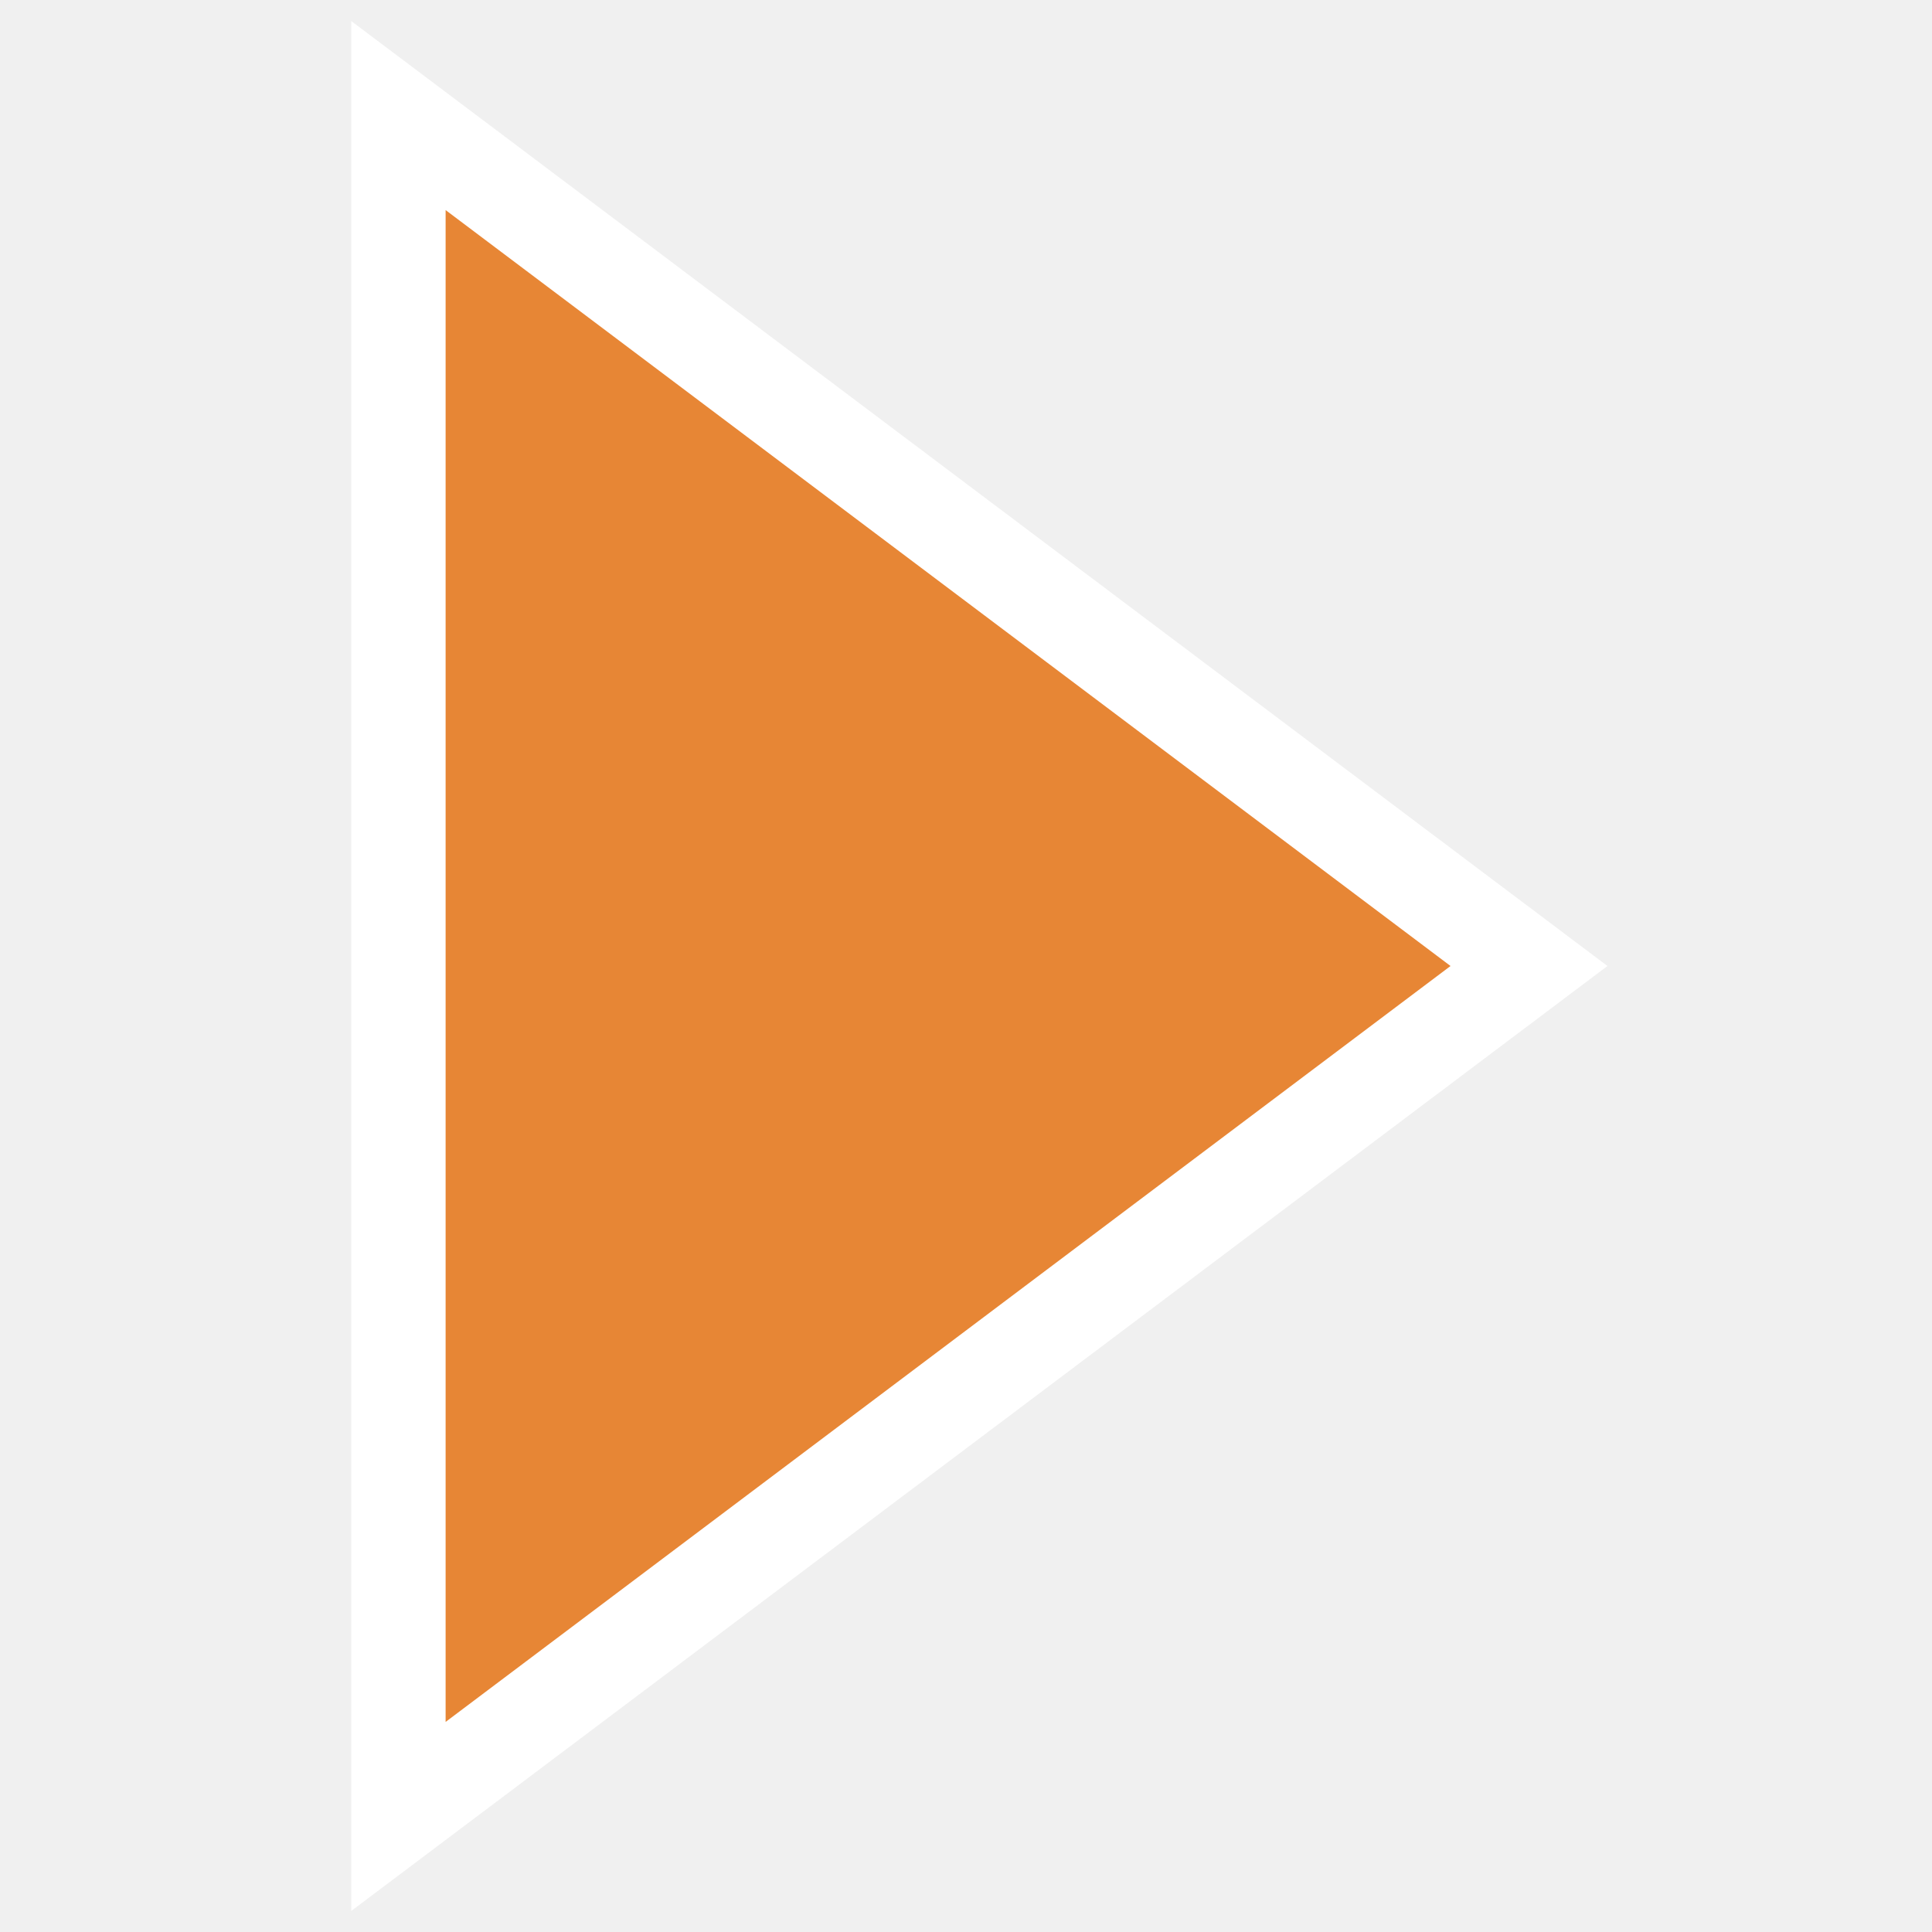
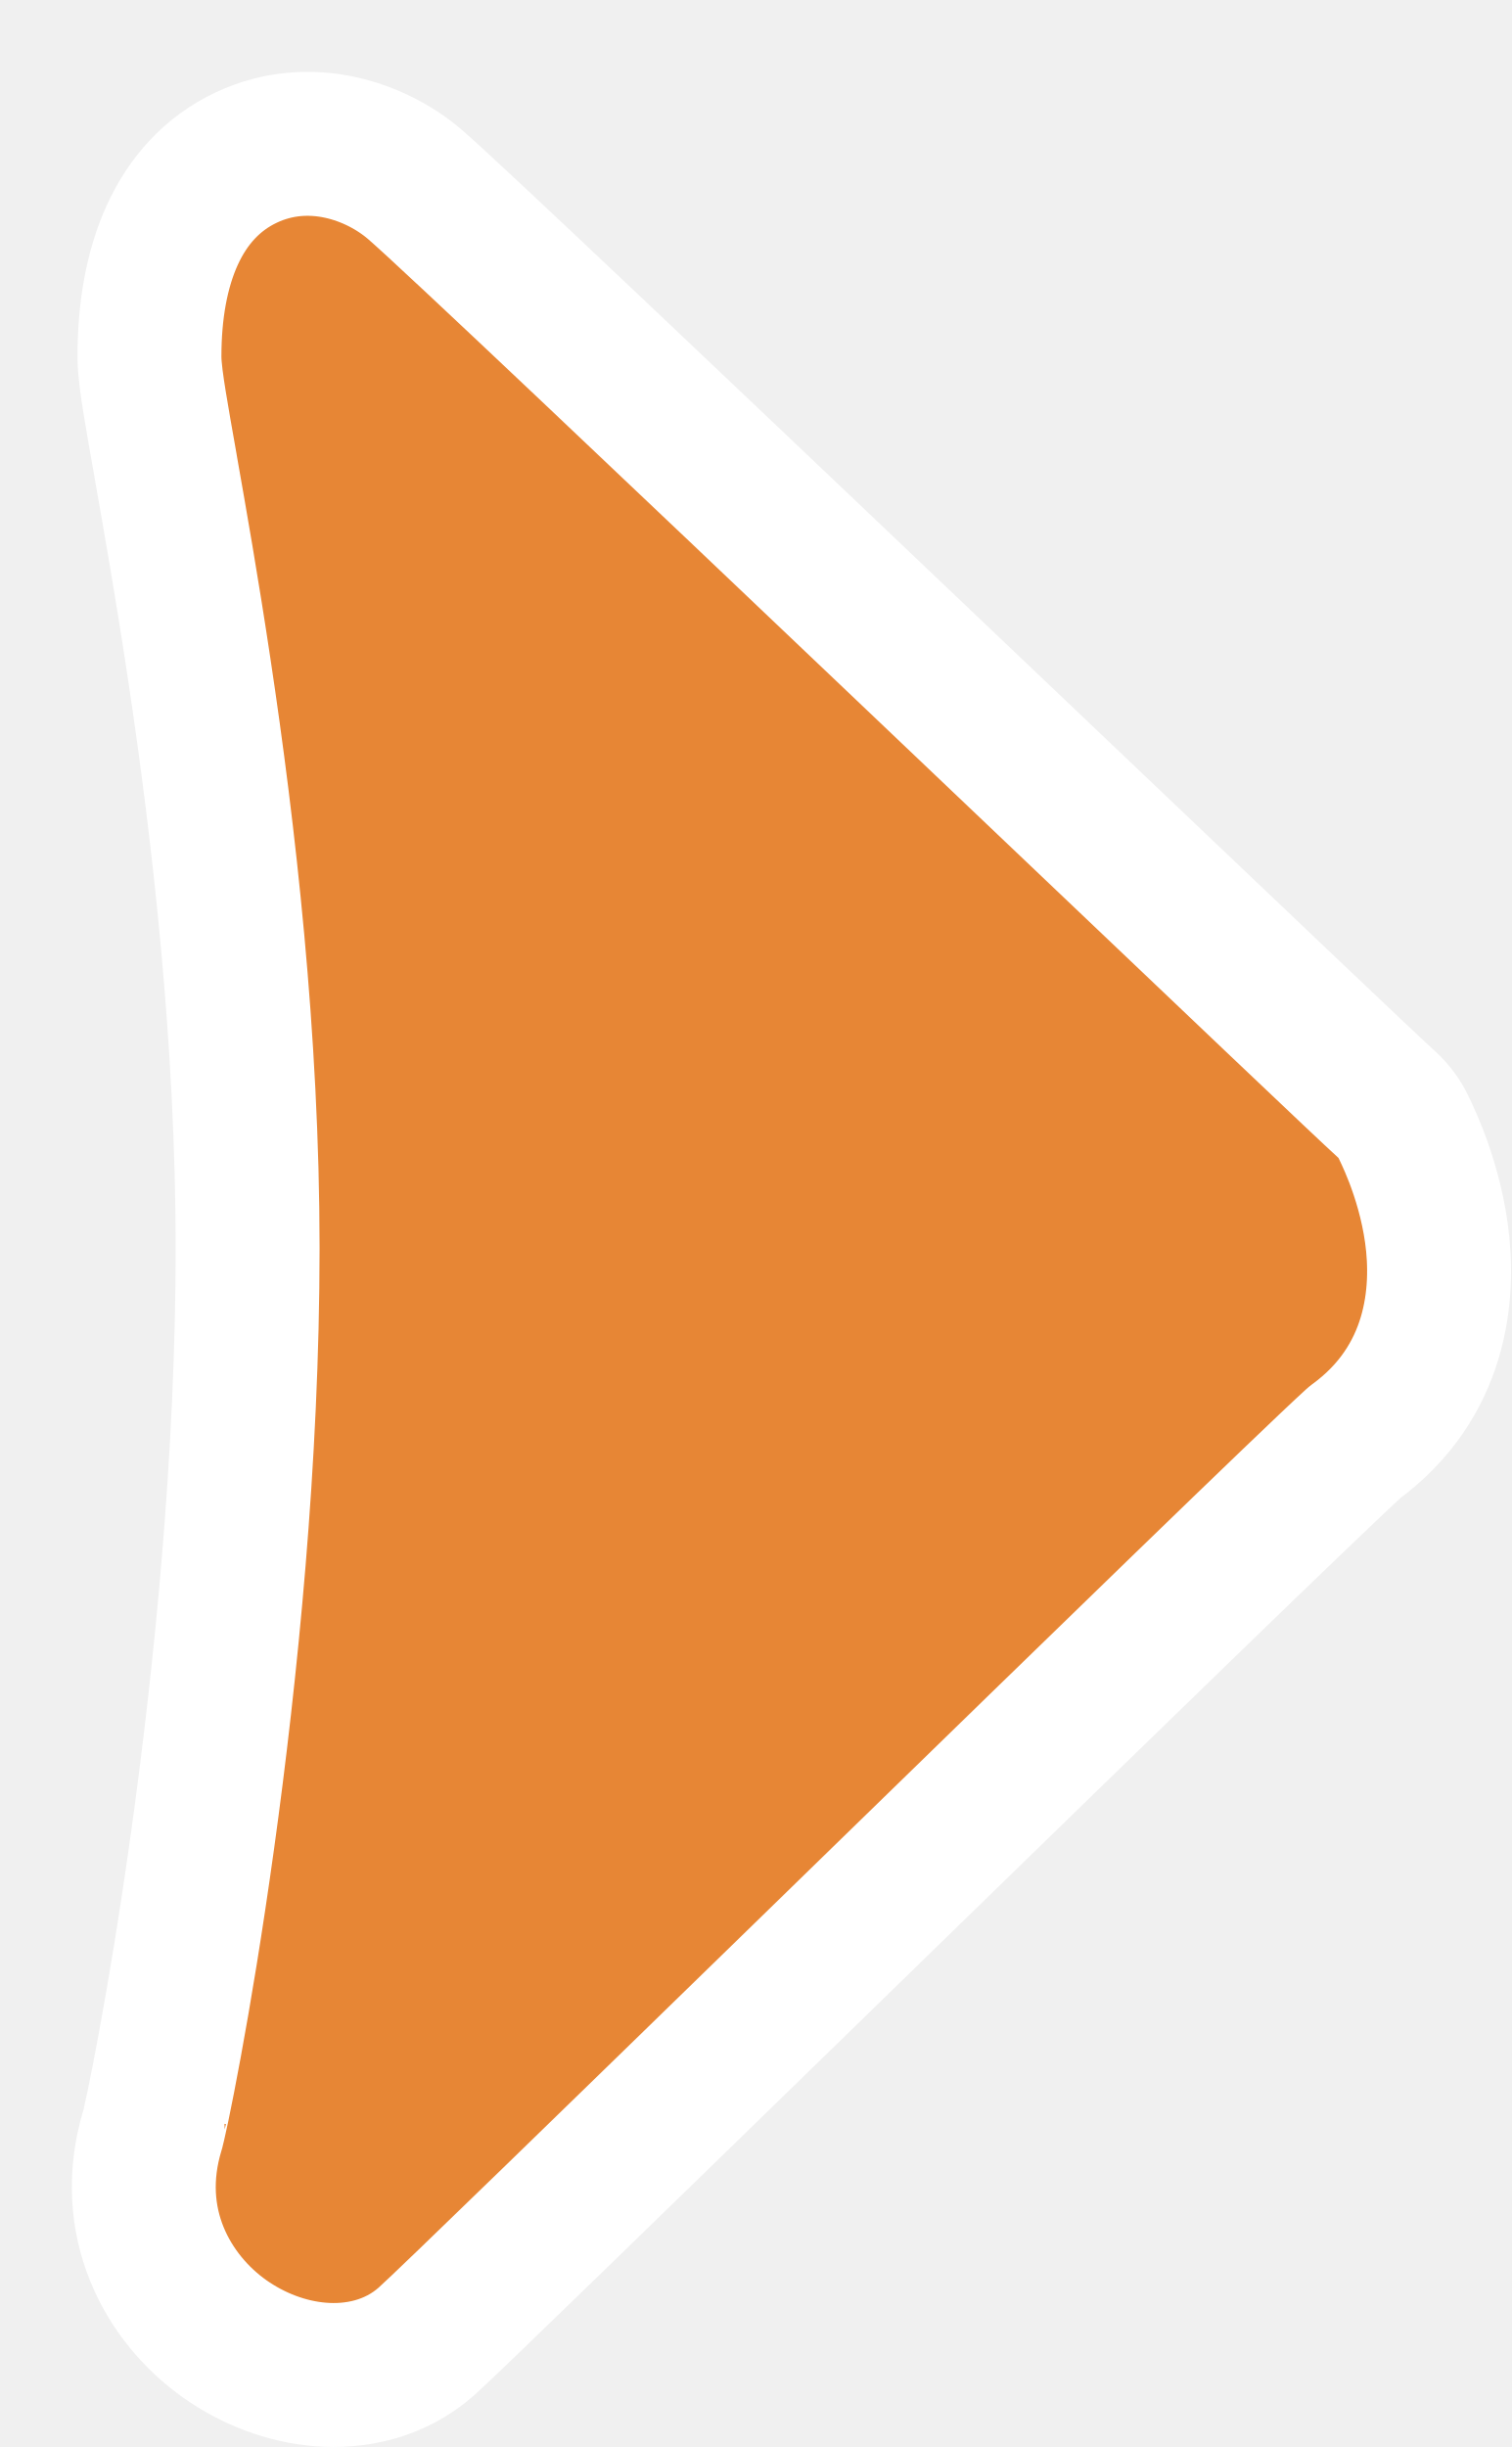
- <svg xmlns="http://www.w3.org/2000/svg" t="1694578571896" class="icon" viewBox="0 0 1024 1024" version="1.1" p-id="2909" width="32" height="32">
-   <path d="M211.184 962.742l599.22-450.742-599.22-450.743z" p-id="2910" fill="#E78635" stroke="white" stroke-width="50" />
+ <svg xmlns="http://www.w3.org/2000/svg" width="21" height="34" viewBox="0 0 21 34" fill="none">
+   <path id="Vector" d="M2.12 29.594L2.12 29.594L2.122 29.588C2.122 29.589 2.146 29.495 2.195 29.263C2.239 29.052 2.296 28.762 2.362 28.403C2.494 27.687 2.658 26.705 2.818 25.552C3.139 23.24 3.441 20.26 3.441 17.343C3.441 14.433 3.108 11.552 2.77 9.305C2.602 8.183 2.433 7.224 2.305 6.498L2.301 6.473C2.239 6.124 2.186 5.822 2.148 5.587C2.115 5.38 2.077 5.132 2.077 4.954C2.077 3.685 2.478 2.635 3.422 2.189C4.305 1.773 5.23 2.103 5.764 2.561L5.764 2.561C6.238 2.967 9.452 6.018 12.597 9.01C13.307 9.684 14.014 10.357 14.688 10.999C17.034 13.231 18.986 15.089 19.271 15.347C19.369 15.436 19.447 15.541 19.502 15.656L19.508 15.668C19.518 15.69 19.533 15.72 19.551 15.759C19.587 15.836 19.634 15.944 19.685 16.076C19.784 16.336 19.903 16.708 19.962 17.136C20.078 17.973 19.974 19.203 18.827 20.04C18.222 20.59 15.237 23.492 12.265 26.386C11.904 26.738 11.543 27.089 11.187 27.436C8.577 29.977 6.217 32.275 5.927 32.532L5.925 32.534C5.479 32.928 4.923 33.031 4.451 32.992C3.977 32.954 3.513 32.773 3.125 32.499C2.334 31.94 1.73 30.877 2.12 29.594Z" fill="#E78635" stroke="white" stroke-width="2" stroke-linejoin="round" />
</svg>
